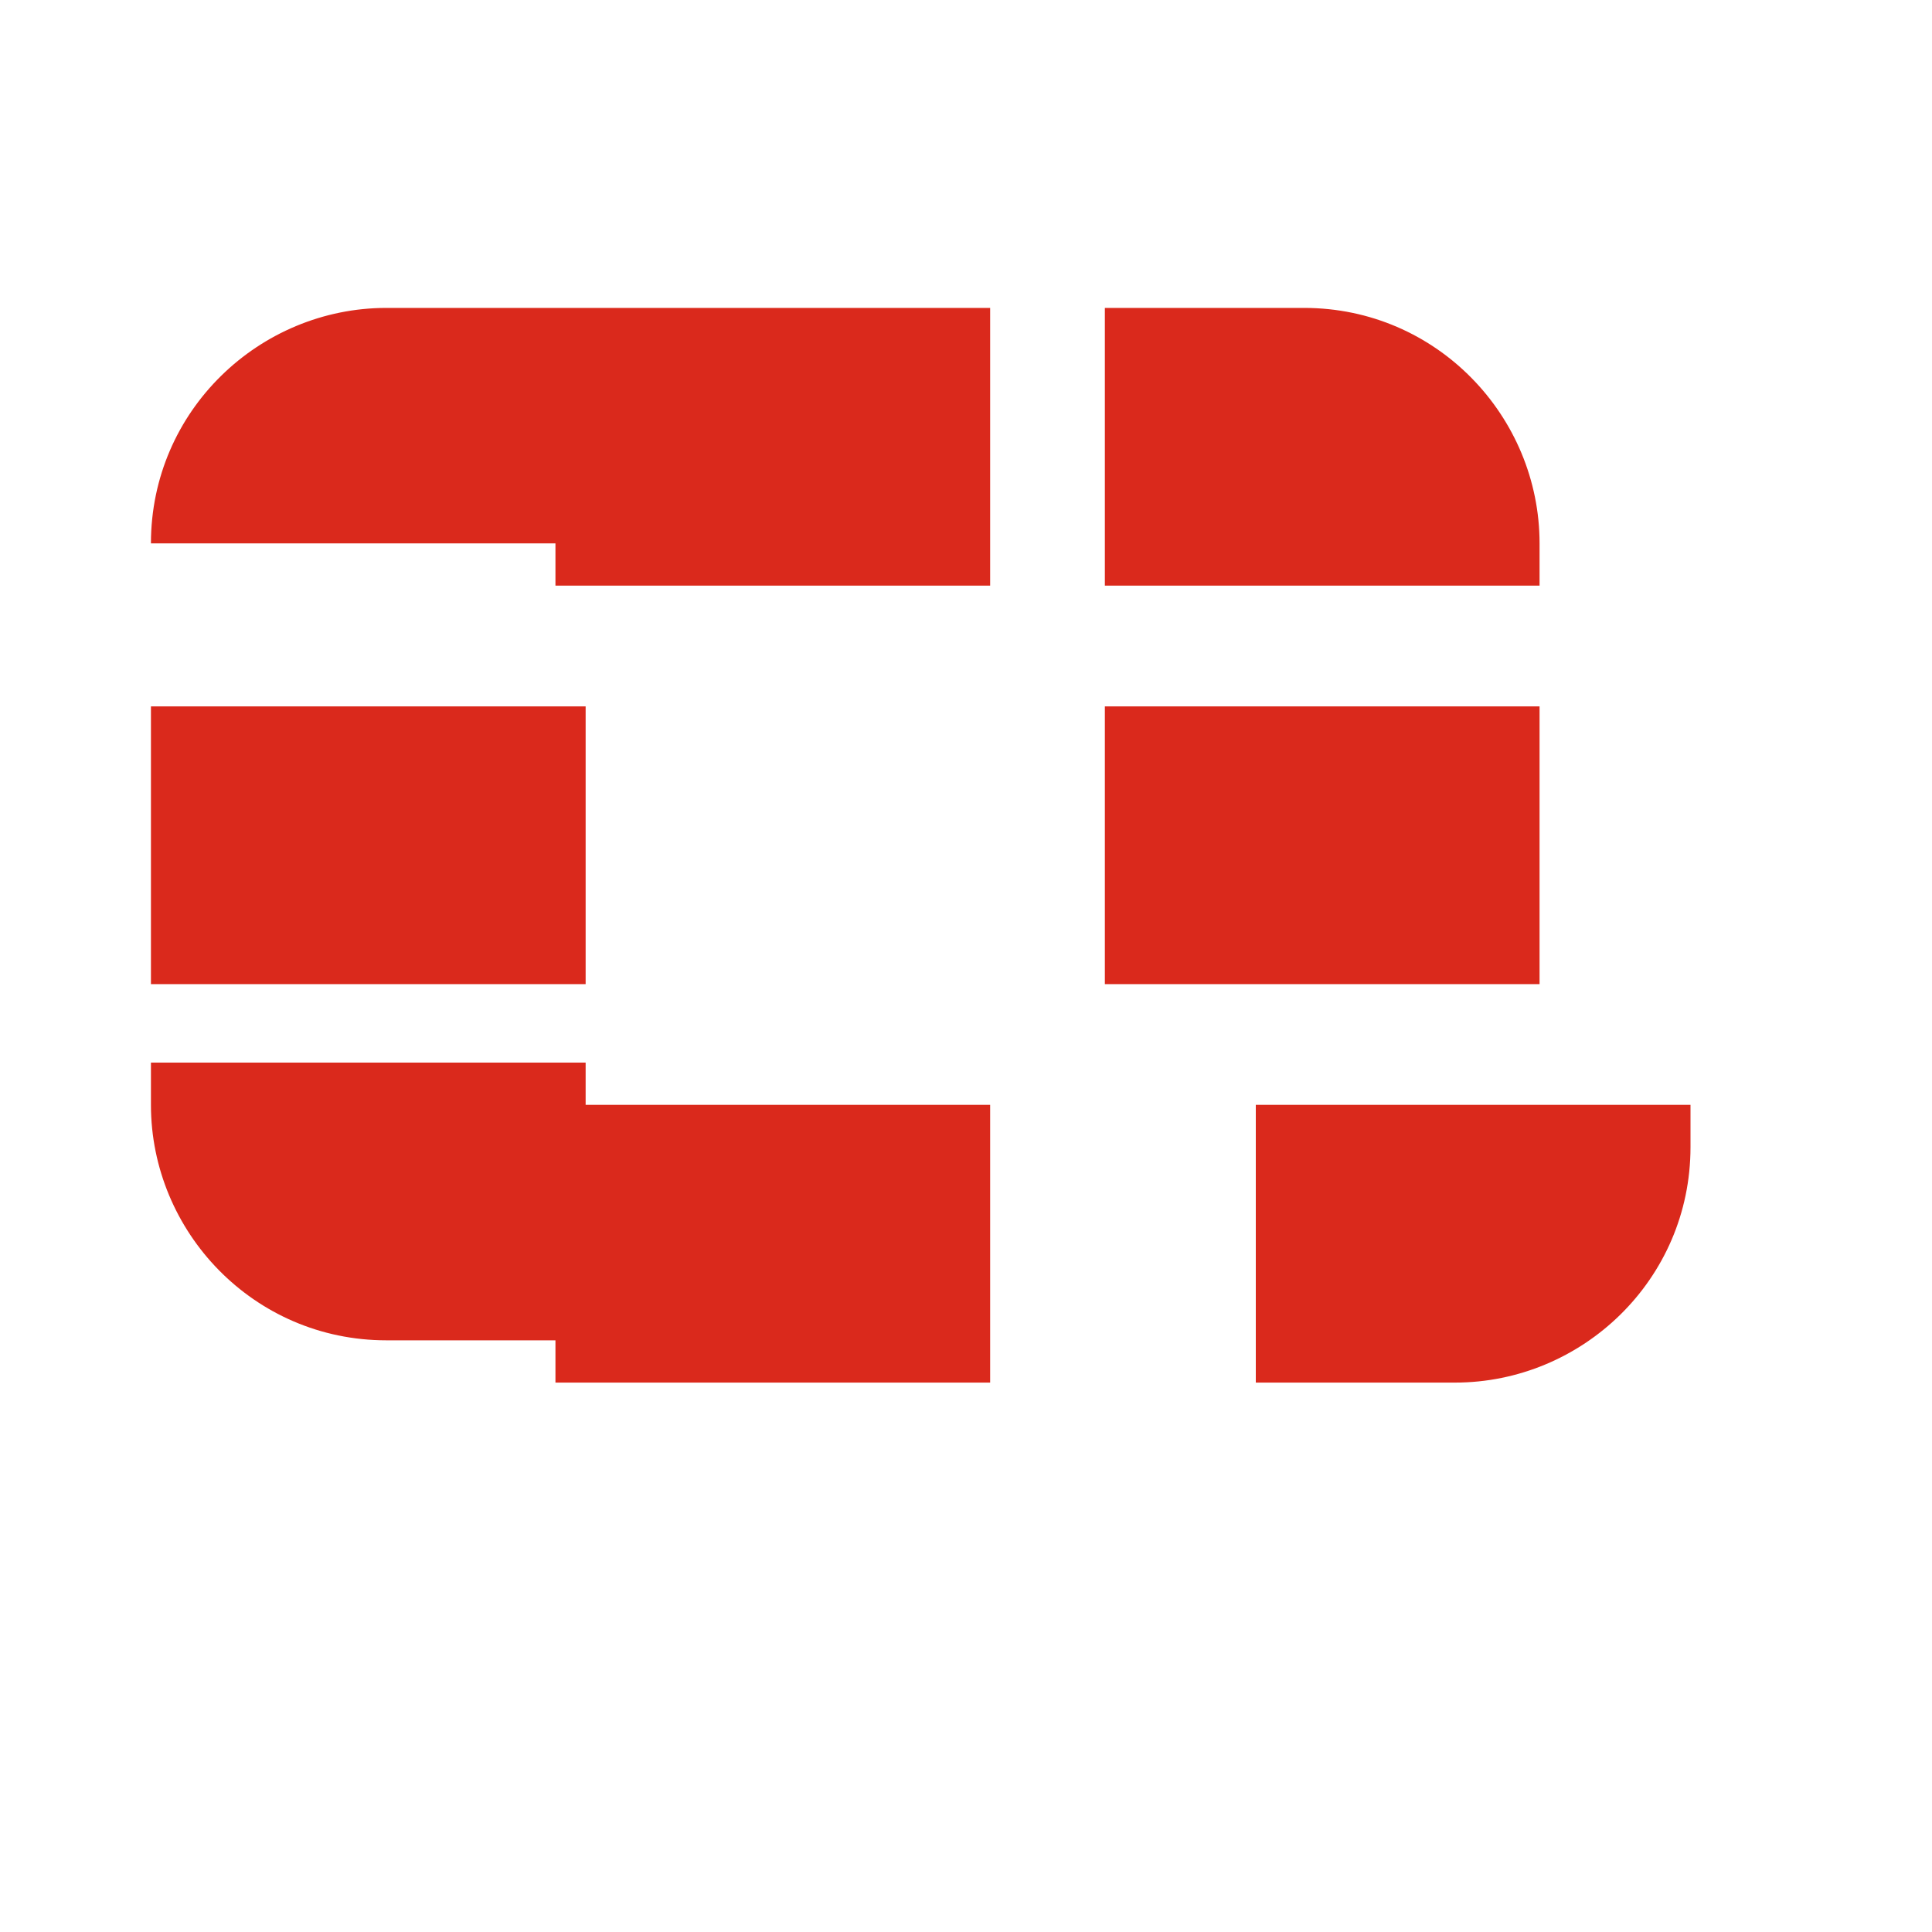
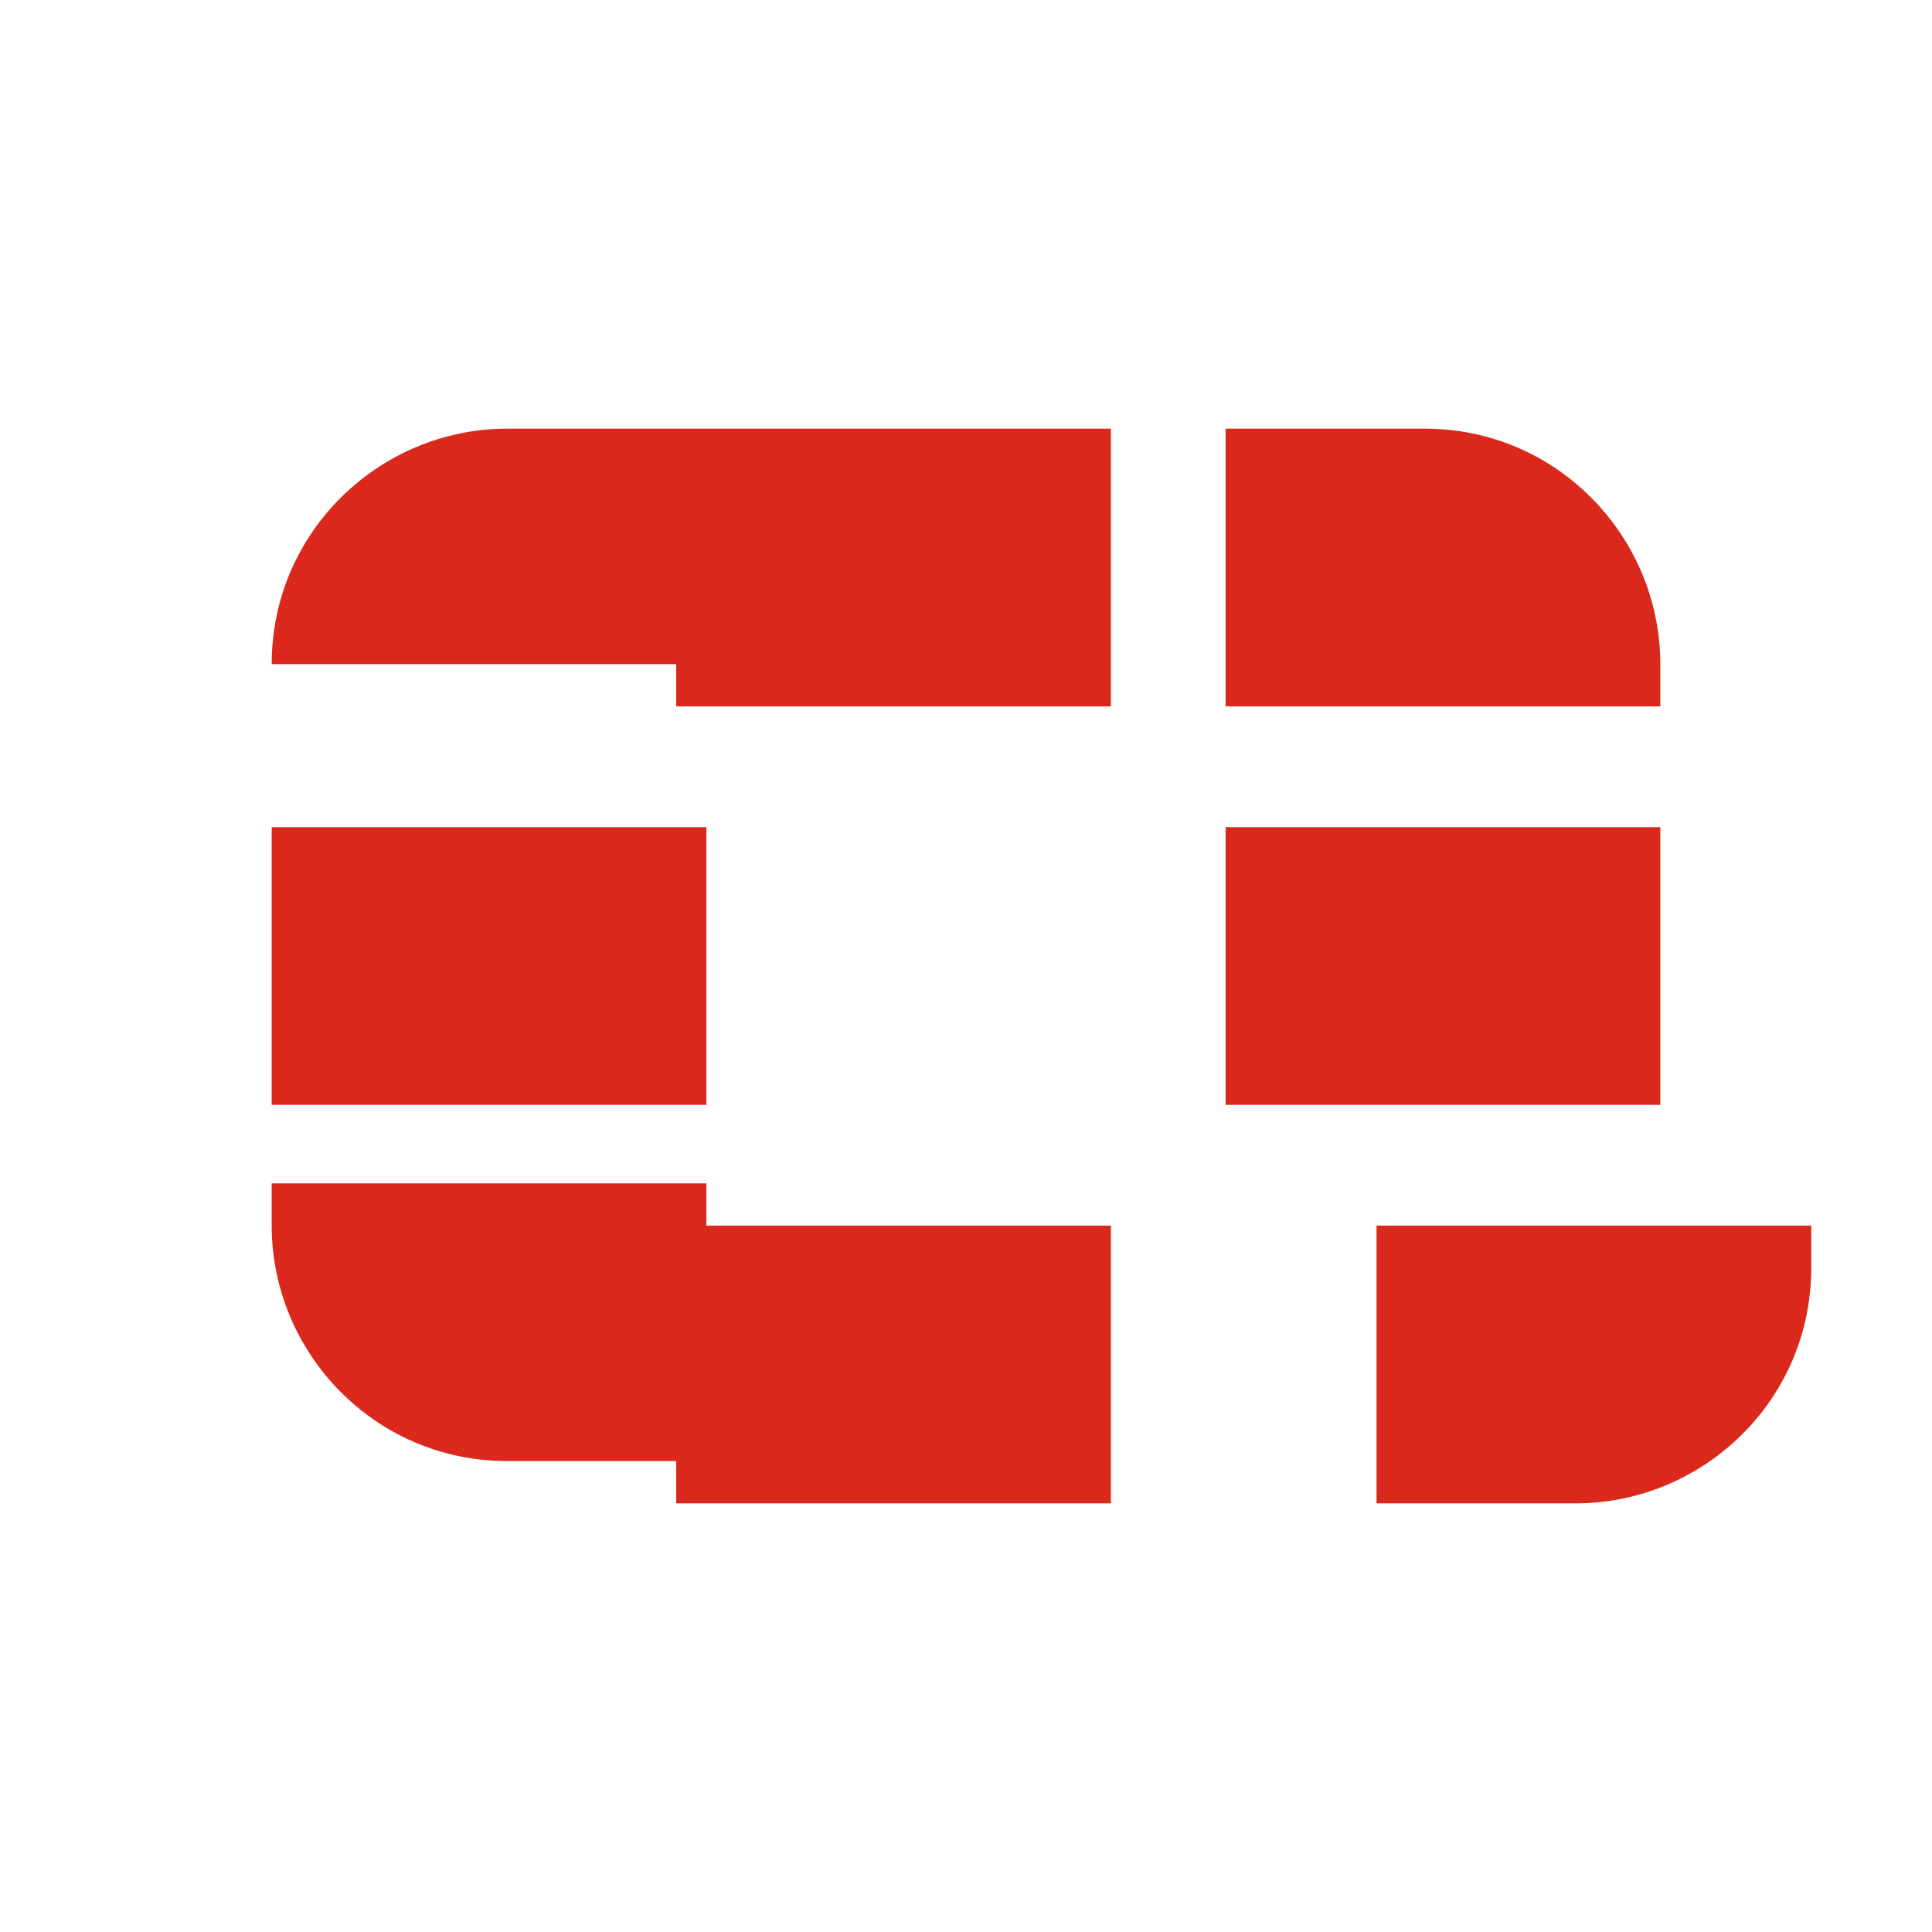
<svg xmlns="http://www.w3.org/2000/svg" viewBox="0 0 32 32">
  <style>
    .logo-red {fill:#da291c;}
  </style>
-   <path class="logo-red" d="M25.5 11.7v4.6h-7.2v-4.6h7.2zm-16.3 11.2h7.2v-4.6h-7.2v4.6zm16.3-13.9c0-2.1-1.7-3.9-3.9-3.9h-3.3v4.6h7.2V9zm-16.3-3.9v4.6h7.2V5.1h-7.2zM2.5 11.7v4.6h7.2v-4.6H2.5zm18.3 11.2h3.3c2.1 0 3.9-1.7 3.9-3.9v-0.7h-7.2v4.6zM2.5 18.3c0 2.1 1.7 3.9 3.9 3.9h3.3v-4.6H2.5v0.7zm0-10v0.7h7.2V5.1H6.4c-2.1 0-3.9 1.7-3.9 3.9z" />
+   <g transform="translate(2, 2)">
+     <path class="logo-red" d="M25.5 11.7v4.6h-7.2v-4.6h7.2zm-16.3 11.2h7.2v-4.6h-7.2v4.6zm16.3-13.9c0-2.1-1.7-3.9-3.9-3.9h-3.3v4.6h7.2V9zm-16.3-3.9v4.6h7.2V5.1h-7.2zM2.5 11.7v4.6h7.2v-4.6H2.5zm18.3 11.2h3.3c2.1 0 3.9-1.7 3.9-3.9v-0.7h-7.2v4.6zM2.5 18.3c0 2.1 1.7 3.9 3.9 3.9h3.3v-4.6H2.5v0.7zm0-10v0.7h7.2V5.1H6.4c-2.1 0-3.9 1.7-3.9 3.9z" />
+   </g>
</svg>
